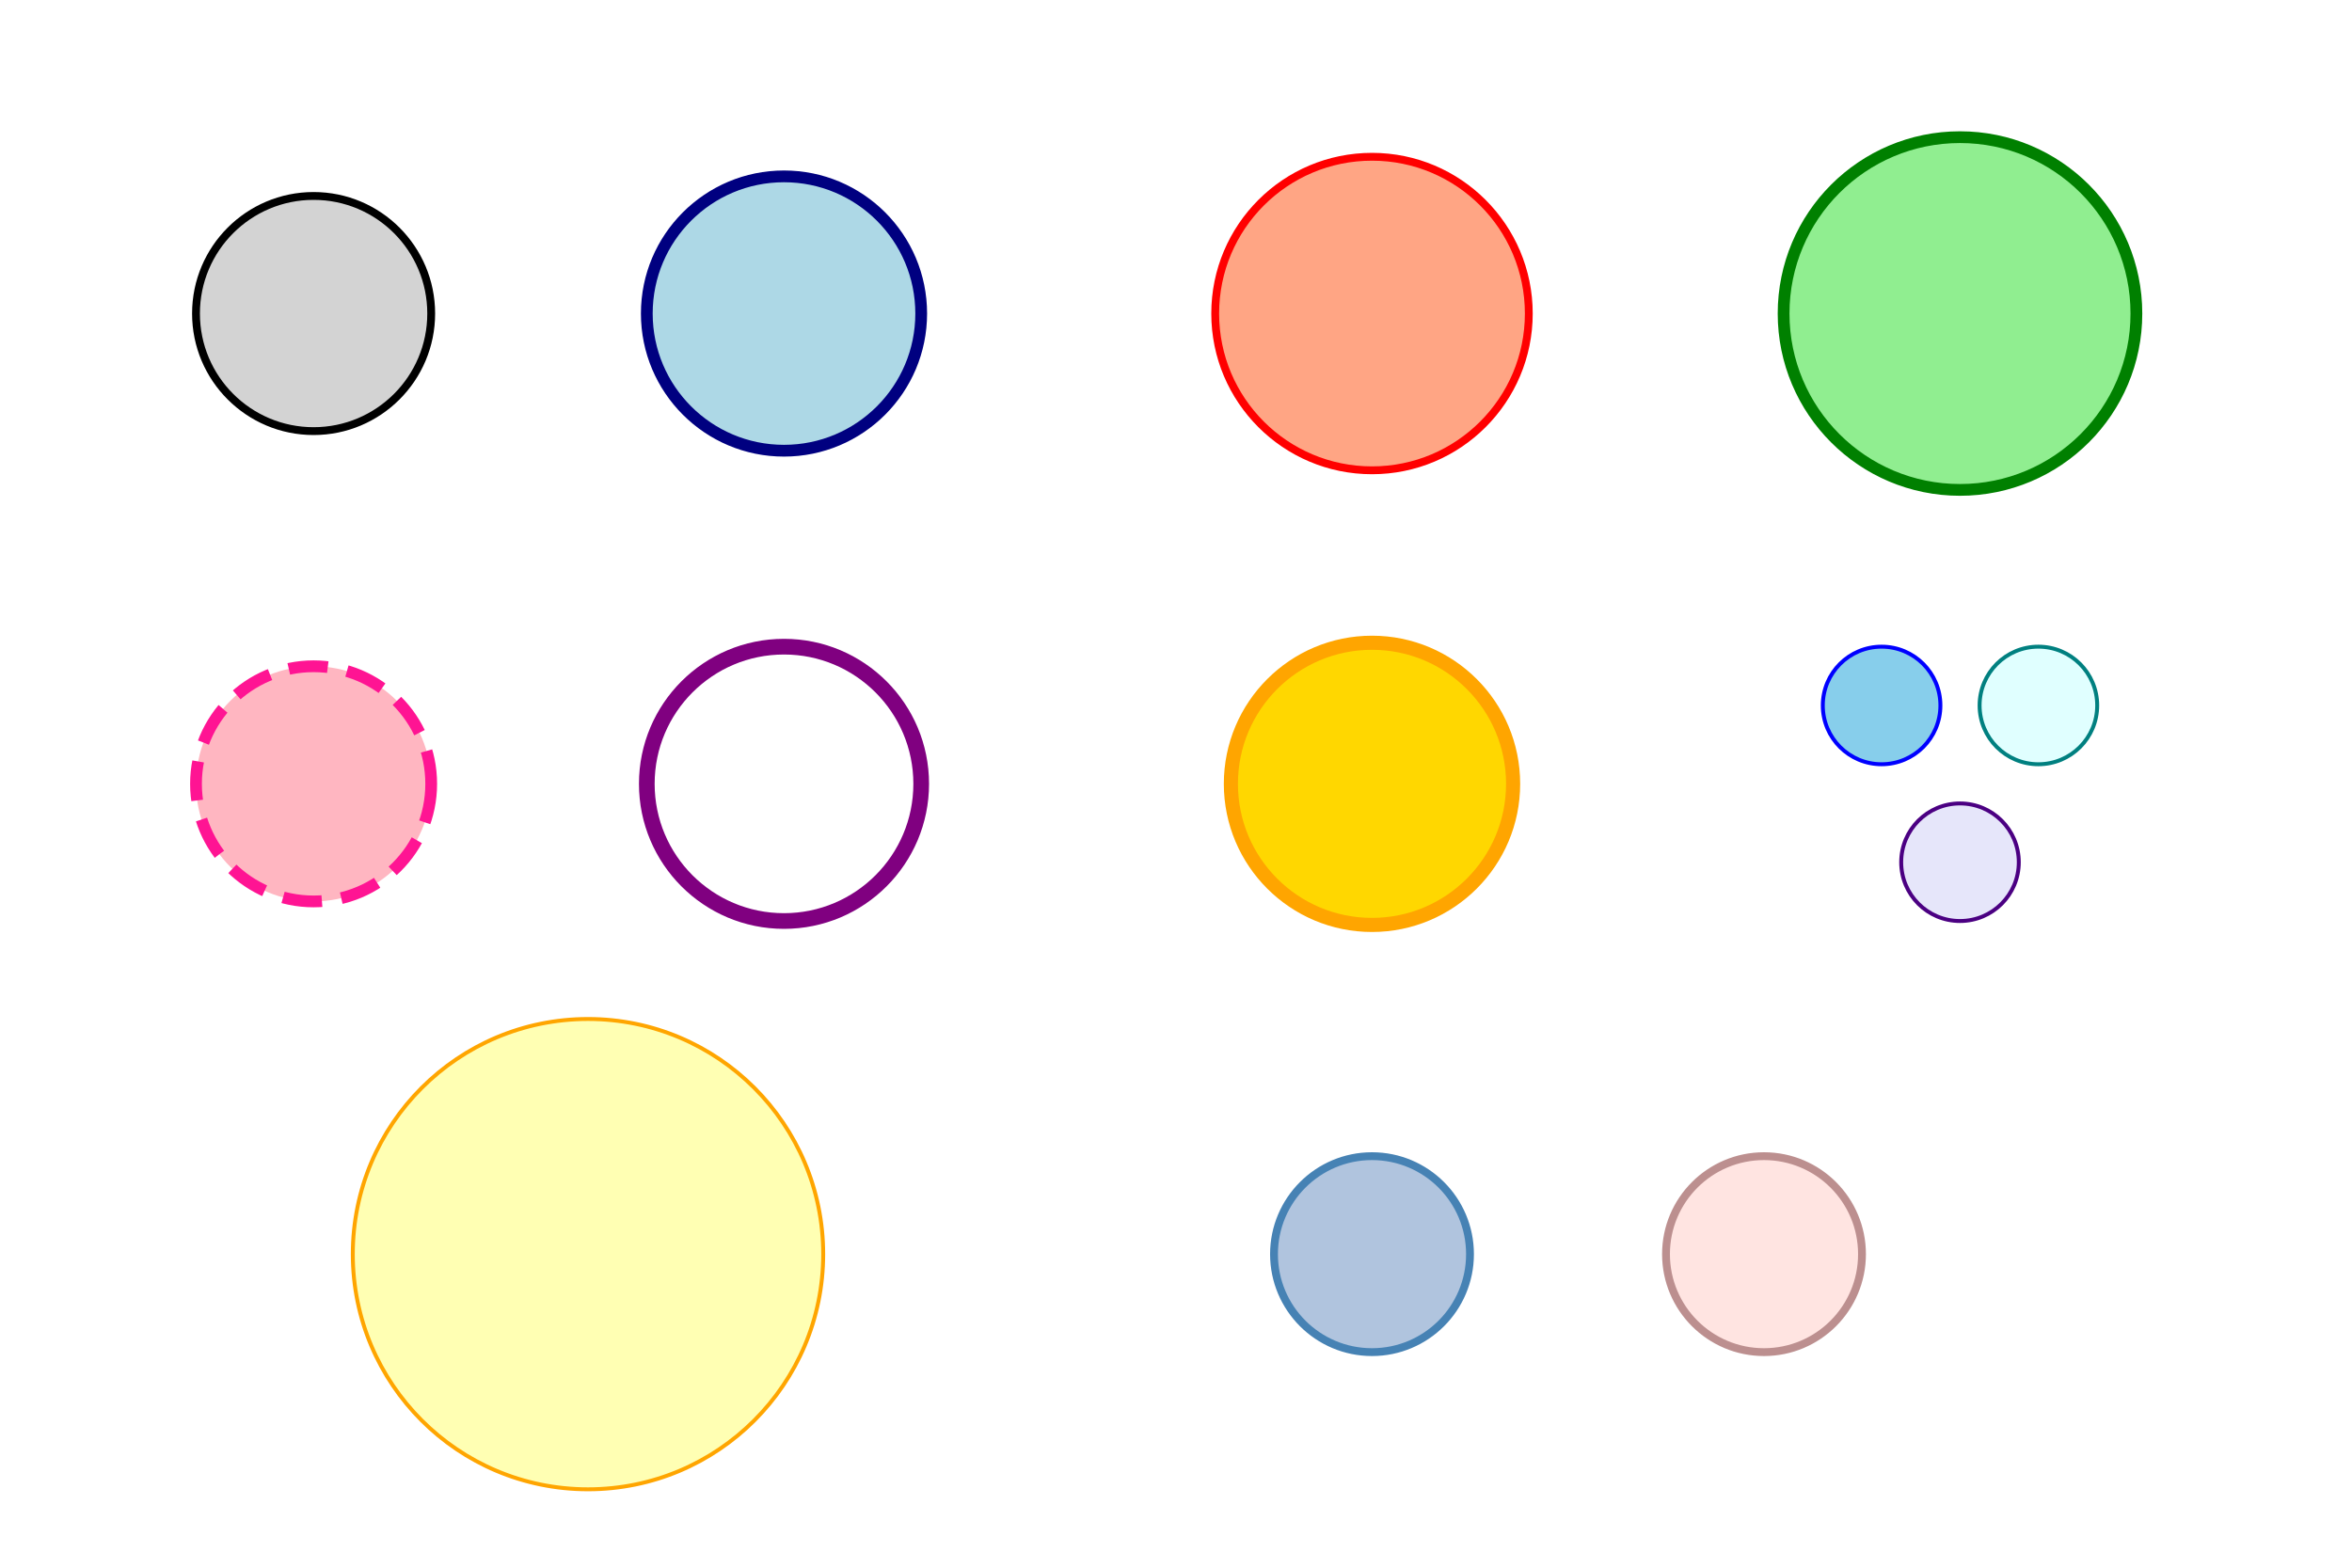
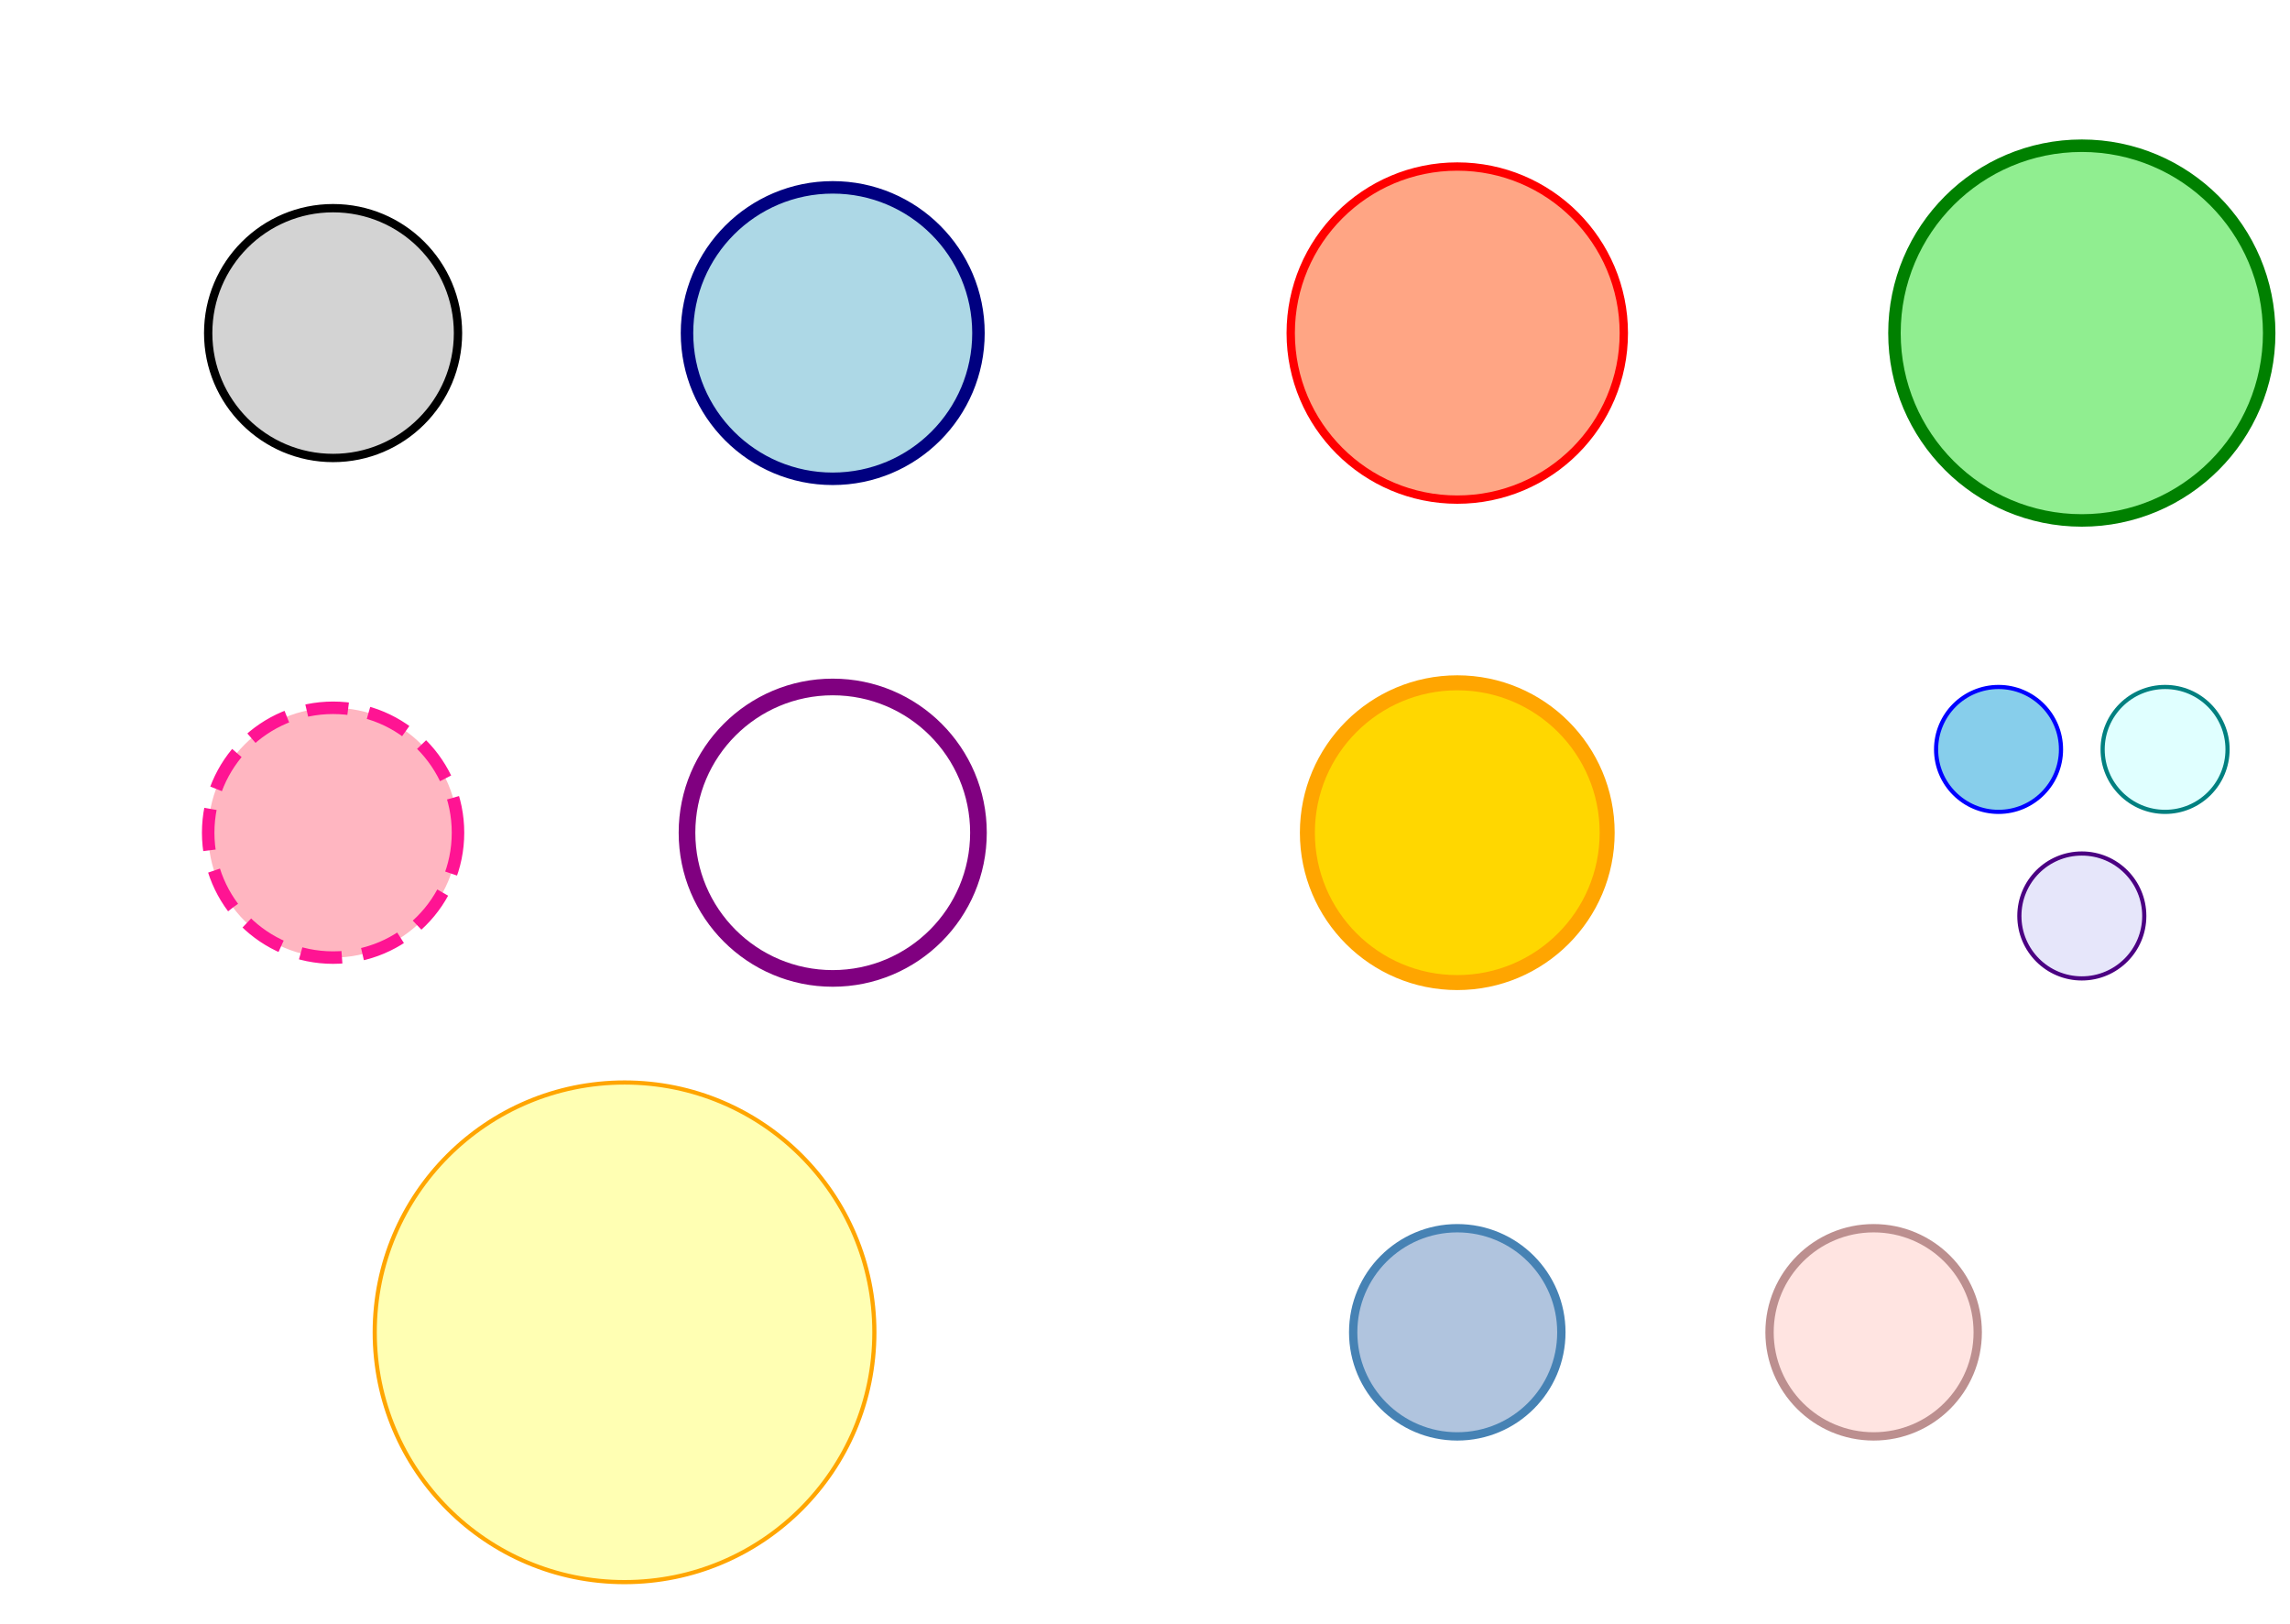
- <svg xmlns="http://www.w3.org/2000/svg" width="600.0" height="400.0" viewBox="0 0 600.0 400.0">
+ <svg xmlns="http://www.w3.org/2000/svg" width="550.0" height="390.0" viewBox="0 0 550.0 390.0">
  <circle cx="0" cy="0" r="30.0" fill="lightgray" fill-opacity="1.0" stroke="black" stroke-width="2.0" stroke-opacity="1.0" stroke-linecap="butt" transform="translate(80,80) scale(1,1) rotate(0,0,0) skewX(0) skewY(0)" />
  <circle cx="0" cy="0" r="35.0" fill="lightblue" fill-opacity="1.0" stroke="navy" stroke-width="3.0" stroke-opacity="1.0" stroke-linecap="butt" transform="translate(200,80) scale(1,1) rotate(0,0,0) skewX(0) skewY(0)" />
  <circle cx="0" cy="0" r="40.0" fill="coral" fill-opacity="0.7" stroke="red" stroke-width="2.0" stroke-opacity="1.0" stroke-linecap="butt" transform="translate(350,80) scale(1,1) rotate(0,0,0) skewX(0) skewY(0)" />
  <circle cx="0" cy="0" r="45.0" fill="lightgreen" fill-opacity="1.0" stroke="green" stroke-width="3.0" stroke-opacity="1.0" stroke-linecap="butt" transform="translate(500,80) scale(1,1) rotate(0,0,0) skewX(0) skewY(0)" />
  <circle cx="0" cy="0" r="30.0" fill="lightpink" fill-opacity="1.0" stroke="deeppink" stroke-width="3.0" stroke-opacity="1.0" stroke-dasharray="10.0,5.0" stroke-linecap="butt" transform="translate(80,200) scale(1,1) rotate(0,0,0) skewX(0) skewY(0)" />
  <circle cx="0" cy="0" r="35.0" fill="none" fill-opacity="1.0" stroke="purple" stroke-width="4.0" stroke-opacity="1.0" stroke-linecap="butt" transform="translate(200,200) scale(1,1) rotate(0,0,0) skewX(0) skewY(0)" />
  <circle cx="0" cy="0" r="20.0" fill="gold" fill-opacity="1.0" stroke="orange" stroke-width="2.0" stroke-opacity="1.0" stroke-linecap="butt" transform="translate(350,200) scale(1.8) rotate(0,0,0) skewX(0) skewY(0)" />
  <circle cx="0" cy="0" r="15.0" fill="skyblue" fill-opacity="1.0" stroke="blue" stroke-width="1.0" stroke-opacity="1.0" stroke-linecap="butt" transform="translate(480,180) scale(1,1) rotate(0,0,0) skewX(0) skewY(0)" />
  <circle cx="0" cy="0" r="15.0" fill="lightcyan" fill-opacity="1.0" stroke="teal" stroke-width="1.0" stroke-opacity="1.0" stroke-linecap="butt" transform="translate(520,180) scale(1,1) rotate(0,0,0) skewX(0) skewY(0)" />
  <circle cx="0" cy="0" r="15.0" fill="lavender" fill-opacity="1.0" stroke="indigo" stroke-width="1.0" stroke-opacity="1.0" stroke-linecap="butt" transform="translate(500,220) scale(1,1) rotate(0,0,0) skewX(0) skewY(0)" />
  <circle cx="0" cy="0" r="60.0" fill="yellow" fill-opacity="0.3" stroke="orange" stroke-width="1.0" stroke-opacity="1.0" stroke-linecap="butt" transform="translate(150,320) scale(1,1) rotate(0,0,0) skewX(0) skewY(0)" />
  <circle cx="0" cy="0" r="25.0" fill="lightsteelblue" fill-opacity="1.0" stroke="steelblue" stroke-width="2.0" stroke-opacity="1.0" stroke-linecap="butt" transform="translate(350,320) scale(1,1) rotate(0,0,0) skewX(0) skewY(0)" />
  <circle cx="0" cy="0" r="25.0" fill="mistyrose" fill-opacity="1.0" stroke="rosybrown" stroke-width="2.0" stroke-opacity="1.0" stroke-linecap="butt" transform="translate(450,320) scale(1,1) rotate(0,0,0) skewX(0) skewY(0)" />
</svg>
